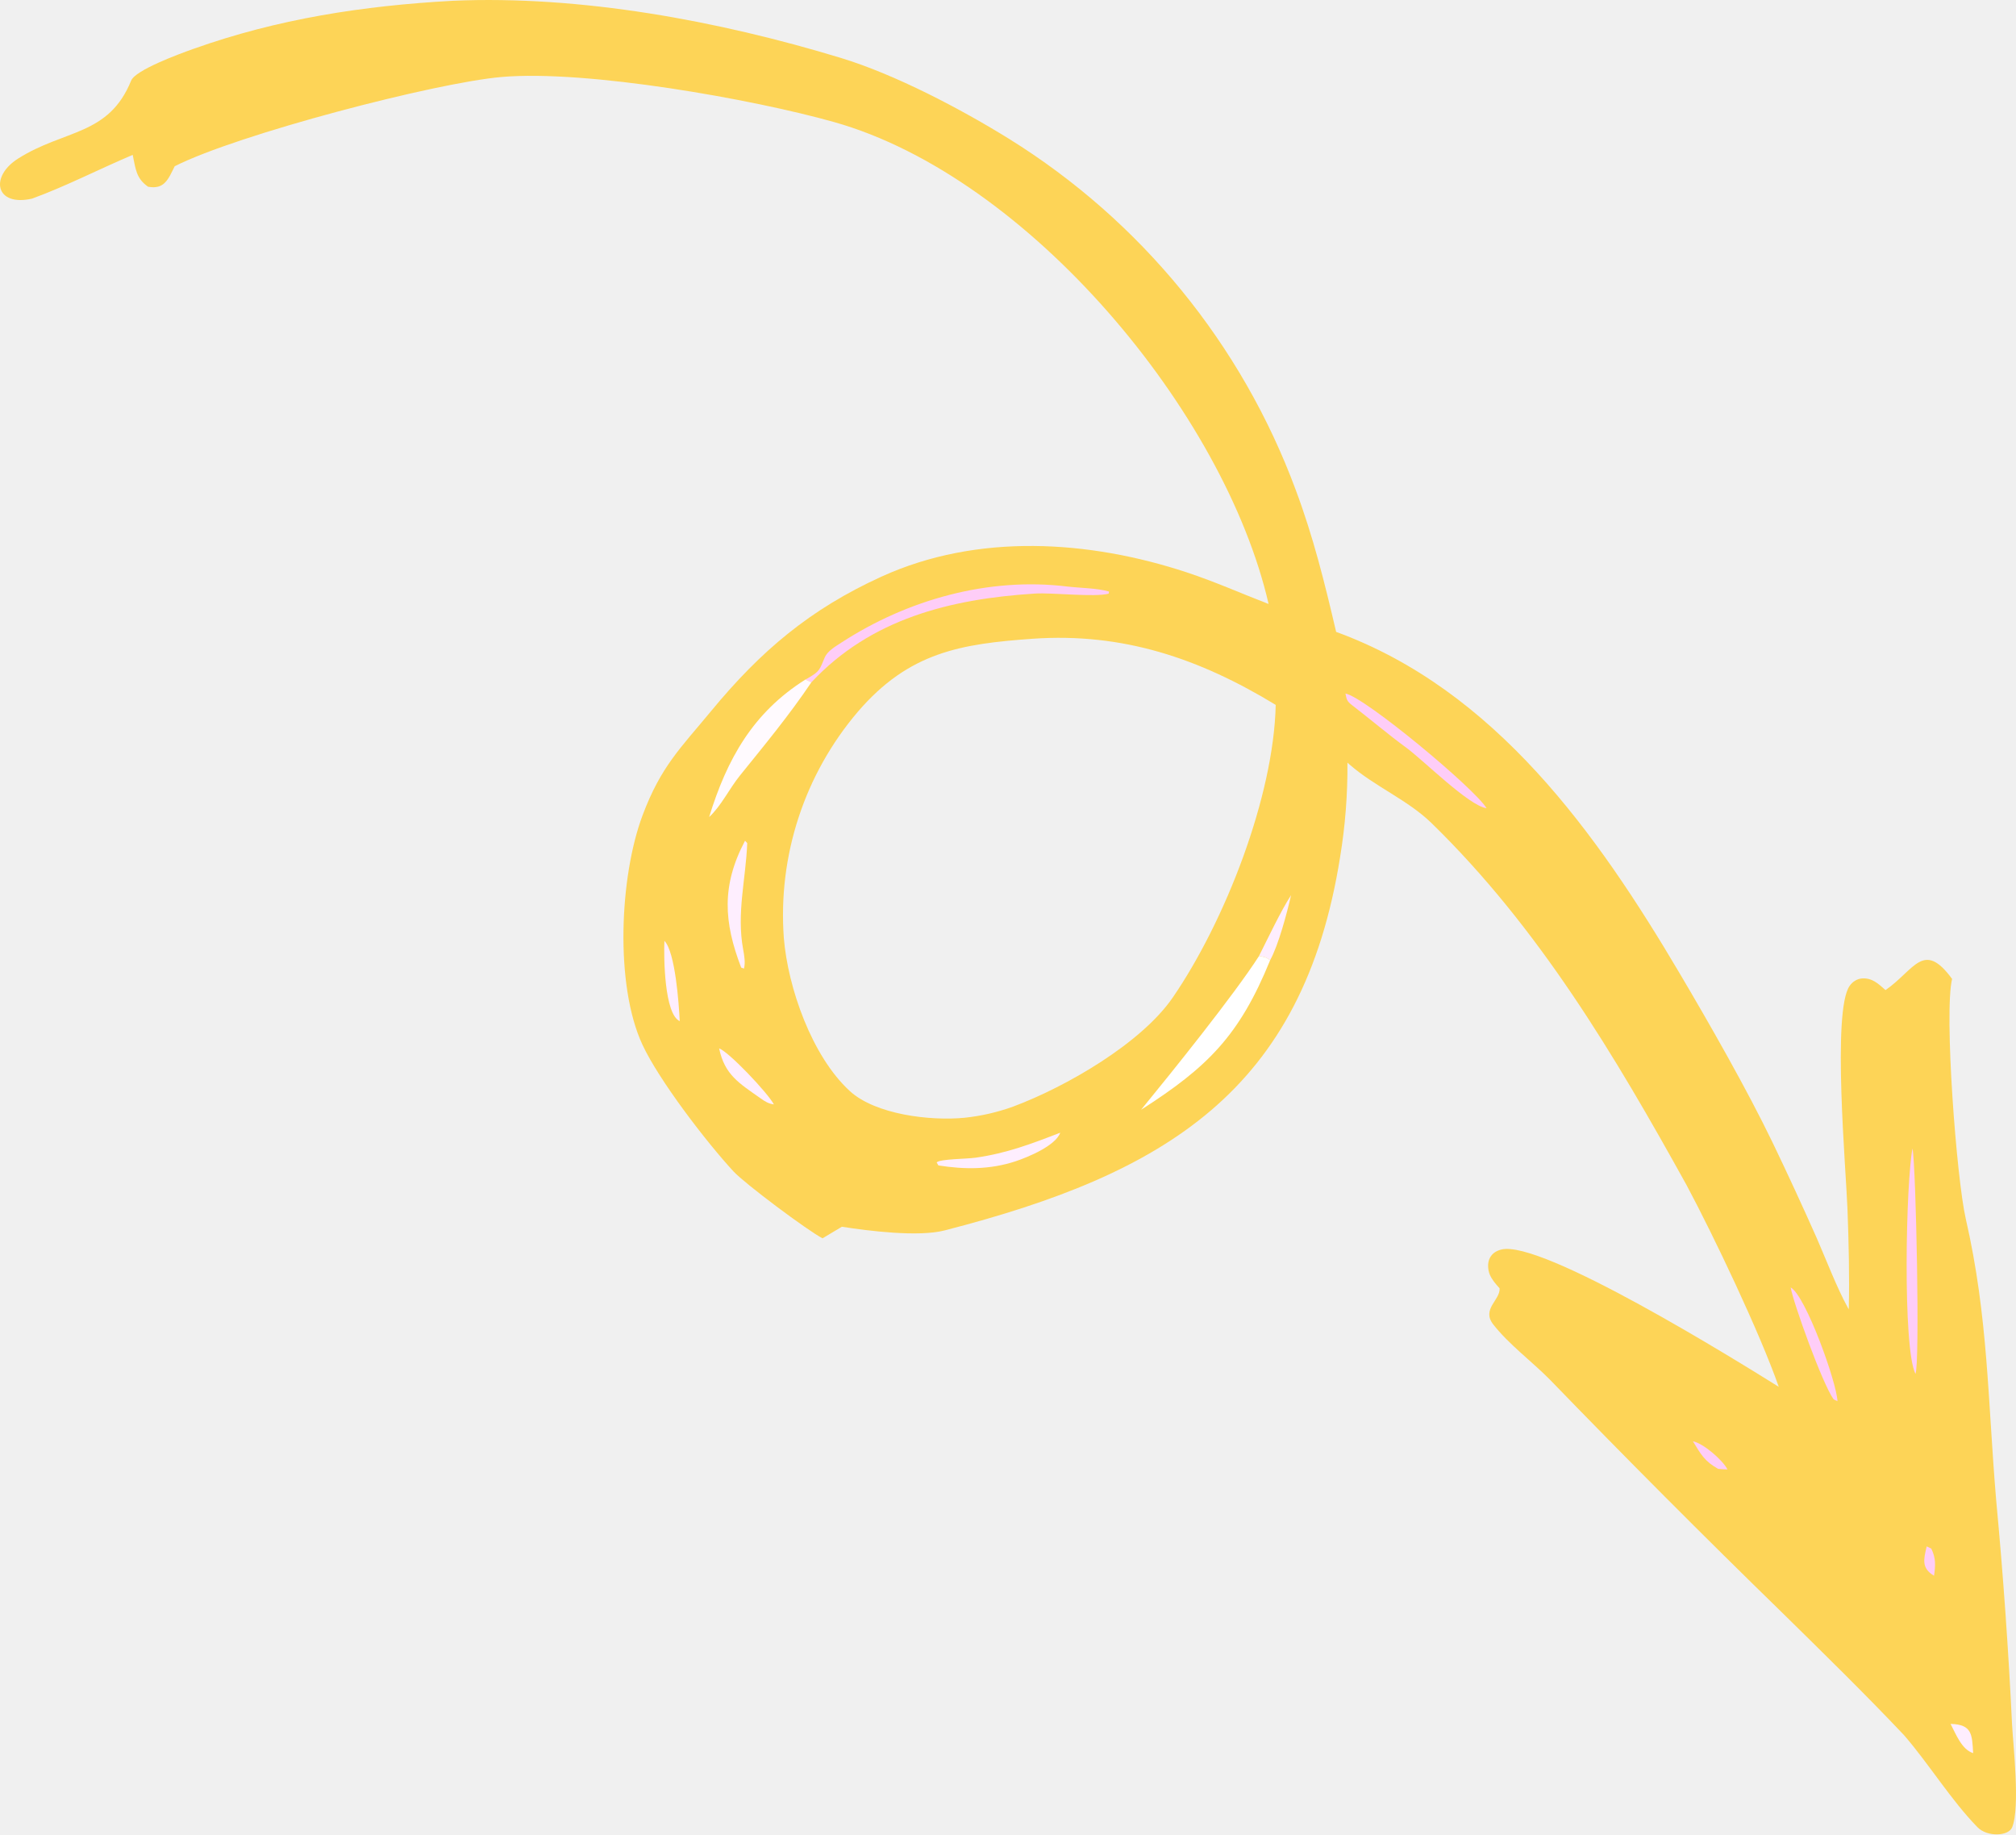
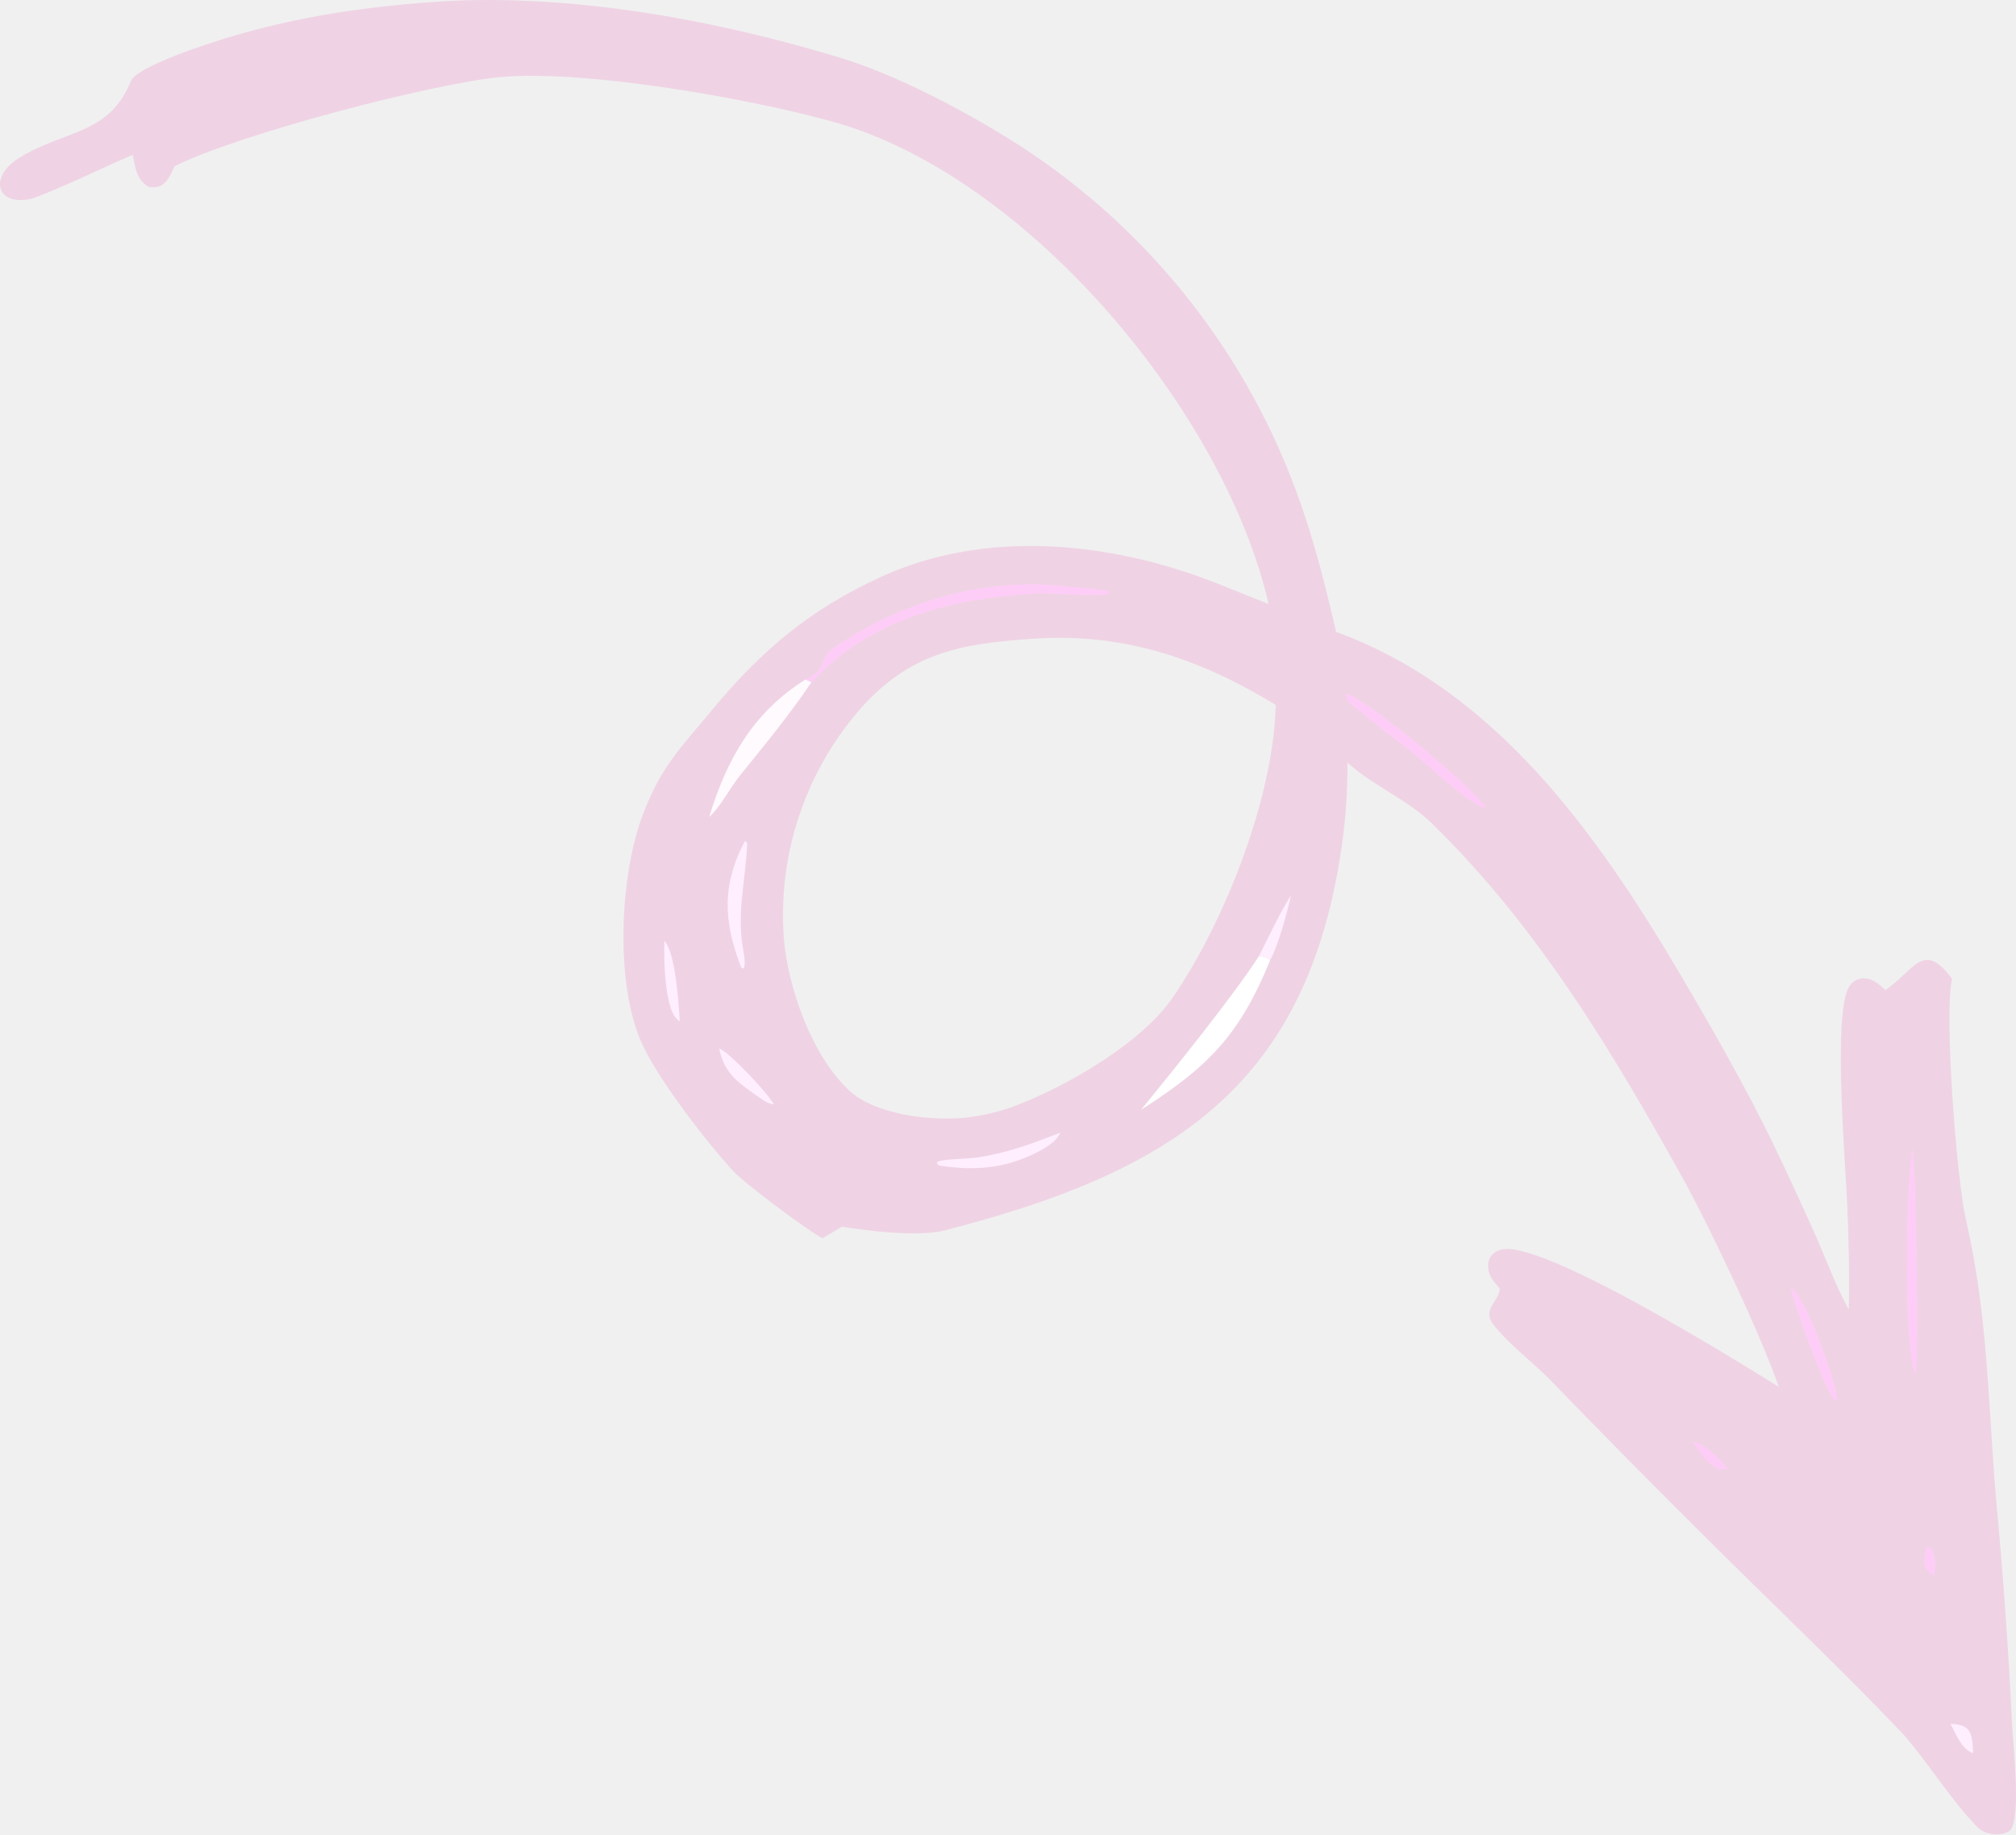
<svg xmlns="http://www.w3.org/2000/svg" preserveAspectRatio="none" overflow="visible" style="display: block;" width="137.193" height="124.804" viewBox="0 0 137.193 124.804" fill="none">
  <g id="Group 14">
-     <path id="Subtract" d="M30.814 0.053C39.5 -0.328 48.9 1.411 57.218 3.94C60.925 5.067 65.396 7.417 68.684 9.456C77.646 15.028 84.502 23.421 88.171 33.315C89.38 36.54 90.148 39.661 90.927 42.991C101.75 46.944 108.677 56.699 114.31 66.231C116.365 69.71 118.877 74.104 120.64 77.756C121.674 79.909 122.676 82.078 123.646 84.263C124.25 85.65 125.014 87.635 125.72 88.913L125.813 89.079C125.868 86.829 125.808 84.54 125.726 82.289C125.625 79.552 124.67 68.801 125.868 67.079C126.063 66.798 126.367 66.595 126.712 66.569C127.403 66.518 127.836 66.937 128.312 67.362C130.28 66.004 130.888 63.931 132.844 66.601C132.287 68.937 133.151 80.201 133.773 82.914C135.31 89.617 135.266 95.278 135.846 102.086C136.322 107.165 136.681 112.252 136.926 117.346C136.994 118.665 137.487 122.949 136.932 124.322C136.684 124.936 135.232 124.995 134.57 124.315C132.756 122.453 131.297 120.047 129.58 118.061C126.889 115.213 124.026 112.417 121.228 109.667C115.9 104.478 110.649 99.21 105.476 93.867C104.267 92.641 102.659 91.448 101.613 90.101C100.807 89.061 102.109 88.447 102.05 87.648C101.797 87.373 101.523 87.06 101.38 86.71C101.248 86.386 101.217 85.921 101.379 85.602C101.544 85.275 101.811 85.108 102.157 85.016C104.88 84.297 118.161 92.555 121.048 94.353C119.769 90.693 116.624 84.09 114.78 80.639C109.891 71.812 104.726 63.117 97.419 56C95.797 54.42 93.54 53.506 91.832 52.008L91.696 51.888C91.713 54.036 91.547 56.183 91.198 58.304C88.672 74.235 79.296 79.854 64.277 83.714C62.5 84.171 59.099 83.748 57.292 83.462L55.975 84.25C54.936 83.709 50.684 80.528 49.918 79.701C48.076 77.709 44.834 73.486 43.711 71.059C41.835 67.002 42.163 59.647 43.728 55.471C44.98 52.132 46.314 50.898 48.408 48.36C51.772 44.285 55.132 41.44 59.997 39.227C66.521 36.259 74.093 36.74 80.768 38.944C82.68 39.576 84.446 40.366 86.331 41.094C83.332 28.043 69.978 12.031 56.763 8.305C51.252 6.751 39.938 4.735 34.13 5.238C29.632 5.628 16.192 9.131 11.889 11.31C11.454 12.184 11.189 12.915 10.075 12.703C9.262 12.137 9.231 11.489 9.031 10.537C6.76 11.498 4.455 12.688 2.174 13.516C-0.312 14.075 -0.72 12.026 1.23 10.79C4.386 8.792 7.396 9.25 8.924 5.486C9.215 4.77 12.111 3.7 13.14 3.333C18.902 1.279 24.711 0.388 30.814 0.053ZM86.815 47.958C81.598 44.783 76.4 43.034 70.289 43.457C65.401 43.804 61.873 44.359 58.382 48.42C54.741 52.691 52.93 58.226 53.342 63.823C53.617 67.182 55.24 71.852 57.829 74.228C59.58 75.836 63.321 76.275 65.643 76.047C66.775 75.928 67.889 75.672 68.96 75.283C72.533 73.948 77.668 70.99 79.817 67.855C83.364 62.682 86.678 54.208 86.815 47.958Z" fill="#FDD457" />
+     <path id="Subtract" d="M30.814 0.053C39.5 -0.328 48.9 1.411 57.218 3.94C60.925 5.067 65.396 7.417 68.684 9.456C77.646 15.028 84.502 23.421 88.171 33.315C89.38 36.54 90.148 39.661 90.927 42.991C101.75 46.944 108.677 56.699 114.31 66.231C116.365 69.71 118.877 74.104 120.64 77.756C121.674 79.909 122.676 82.078 123.646 84.263C124.25 85.65 125.014 87.635 125.72 88.913L125.813 89.079C125.868 86.829 125.808 84.54 125.726 82.289C125.625 79.552 124.67 68.801 125.868 67.079C126.063 66.798 126.367 66.595 126.712 66.569C127.403 66.518 127.836 66.937 128.312 67.362C130.28 66.004 130.888 63.931 132.844 66.601C132.287 68.937 133.151 80.201 133.773 82.914C135.31 89.617 135.266 95.278 135.846 102.086C136.322 107.165 136.681 112.252 136.926 117.346C136.994 118.665 137.487 122.949 136.932 124.322C136.684 124.936 135.232 124.995 134.57 124.315C132.756 122.453 131.297 120.047 129.58 118.061C126.889 115.213 124.026 112.417 121.228 109.667C115.9 104.478 110.649 99.21 105.476 93.867C104.267 92.641 102.659 91.448 101.613 90.101C100.807 89.061 102.109 88.447 102.05 87.648C101.797 87.373 101.523 87.06 101.38 86.71C101.248 86.386 101.217 85.921 101.379 85.602C101.544 85.275 101.811 85.108 102.157 85.016C104.88 84.297 118.161 92.555 121.048 94.353C119.769 90.693 116.624 84.09 114.78 80.639C109.891 71.812 104.726 63.117 97.419 56C95.797 54.42 93.54 53.506 91.832 52.008L91.696 51.888C91.713 54.036 91.547 56.183 91.198 58.304C88.672 74.235 79.296 79.854 64.277 83.714C62.5 84.171 59.099 83.748 57.292 83.462L55.975 84.25C54.936 83.709 50.684 80.528 49.918 79.701C48.076 77.709 44.834 73.486 43.711 71.059C41.835 67.002 42.163 59.647 43.728 55.471C44.98 52.132 46.314 50.898 48.408 48.36C51.772 44.285 55.132 41.44 59.997 39.227C66.521 36.259 74.093 36.74 80.768 38.944C82.68 39.576 84.446 40.366 86.331 41.094C83.332 28.043 69.978 12.031 56.763 8.305C51.252 6.751 39.938 4.735 34.13 5.238C29.632 5.628 16.192 9.131 11.889 11.31C11.454 12.184 11.189 12.915 10.075 12.703C9.262 12.137 9.231 11.489 9.031 10.537C6.76 11.498 4.455 12.688 2.174 13.516C-0.312 14.075 -0.72 12.026 1.23 10.79C4.386 8.792 7.396 9.25 8.924 5.486C9.215 4.77 12.111 3.7 13.14 3.333C18.902 1.279 24.711 0.388 30.814 0.053ZM86.815 47.958C81.598 44.783 76.4 43.034 70.289 43.457C65.401 43.804 61.873 44.359 58.382 48.42C54.741 52.691 52.93 58.226 53.342 63.823C53.617 67.182 55.24 71.852 57.829 74.228C59.58 75.836 63.321 76.275 65.643 76.047C66.775 75.928 67.889 75.672 68.96 75.283C72.533 73.948 77.668 70.99 79.817 67.855C83.364 62.682 86.678 54.208 86.815 47.958Z" fill="#efd3e4" />
    <path id="Vector" d="M85.682 65.039C86.017 65.11 86.17 65.111 86.435 65.332C84.349 70.451 82.192 72.6 77.655 75.502C79.765 72.925 83.964 67.711 85.682 65.039Z" fill="white" />
    <path id="Vector_2" d="M54.809 46.236L54.971 46.144C55.781 45.68 55.768 45.581 56.13 44.718C56.316 44.291 56.864 43.974 57.245 43.727C61.745 40.799 67.263 39.249 72.633 39.904C73.485 40.008 74.675 40.009 75.472 40.246L75.448 40.391C74.501 40.648 71.605 40.311 70.451 40.383C64.651 40.745 59.247 42.112 55.22 46.418L54.809 46.236Z" fill="#FECDF7" />
    <path id="Vector_3" d="M54.807 46.235L55.218 46.418C53.682 48.693 52.072 50.636 50.357 52.761C49.623 53.669 49.085 54.825 48.258 55.588C49.474 51.638 51.242 48.48 54.807 46.235Z" fill="#FFFAFE" />
    <path id="Vector_4" d="M130.15 78.133C130.394 79.376 130.659 92.871 130.351 93.474C129.468 91.72 129.699 80.408 130.15 78.133Z" fill="#FECDF7" />
    <path id="Vector_5" d="M91.562 47.186C92.861 47.414 100.325 53.614 101.167 54.989C99.948 54.823 96.862 51.713 95.677 50.852C94.514 50.006 93.176 48.87 92.012 47.979C91.652 47.704 91.639 47.579 91.562 47.186Z" fill="#FECDF7" />
    <path id="Vector_6" d="M50.701 57.2L50.85 57.363C50.76 59.783 50.115 62.123 50.573 64.596C50.648 65.003 50.735 65.505 50.628 65.898L50.44 65.831C49.25 62.741 49.091 60.243 50.701 57.2Z" fill="#FEEEFE" />
    <path id="Vector_7" d="M72.15 77.065C71.842 77.944 69.954 78.732 69.098 79.013C67.371 79.579 65.635 79.573 63.86 79.29L63.742 79.085C63.976 78.848 65.765 78.855 66.406 78.763C68.514 78.46 70.179 77.827 72.15 77.065Z" fill="#FEEEFE" />
    <path id="Vector_8" d="M121.859 87.592C122.877 88.146 124.991 94.042 125.044 95.332C124.975 95.301 124.797 95.224 124.77 95.188C124.011 94.13 122.026 88.612 121.859 87.592Z" fill="#FECDF7" />
    <path id="Vector_9" d="M48.938 71.331C49.584 71.544 52.246 74.351 52.665 75.14C52.295 75.086 52.074 74.949 51.766 74.731C50.295 73.694 49.316 73.128 48.938 71.331Z" fill="#FEEEFE" />
    <path id="Vector_10" d="M45.214 64.012C45.958 64.771 46.201 68.331 46.258 69.476C45.205 68.99 45.166 65.128 45.214 64.012Z" fill="#FEEEFE" />
    <path id="Vector_11" d="M87.86 60.905C87.587 62.098 87.001 64.311 86.433 65.331C86.168 65.11 86.016 65.109 85.68 65.038C86.272 63.867 87.176 61.948 87.86 60.905Z" fill="#FEEEFE" />
    <path id="Vector_12" d="M132.74 117.287C134.223 117.324 134.198 118.02 134.278 119.275C133.501 119.036 133.108 117.987 132.74 117.287Z" fill="#FEEEFE" />
    <path id="Vector_13" d="M115.206 98.06C115.893 98.183 117.24 99.337 117.558 99.975C117.363 99.976 117.122 99.951 116.924 99.936C115.997 99.416 115.754 98.954 115.206 98.06Z" fill="#FECDF7" />
    <path id="Vector_14" d="M131.115 105.208L131.429 105.363C131.744 106.012 131.717 106.501 131.616 107.208C130.732 106.684 130.917 106.073 131.115 105.208Z" fill="#FECDF7" />
  </g>
</svg>
